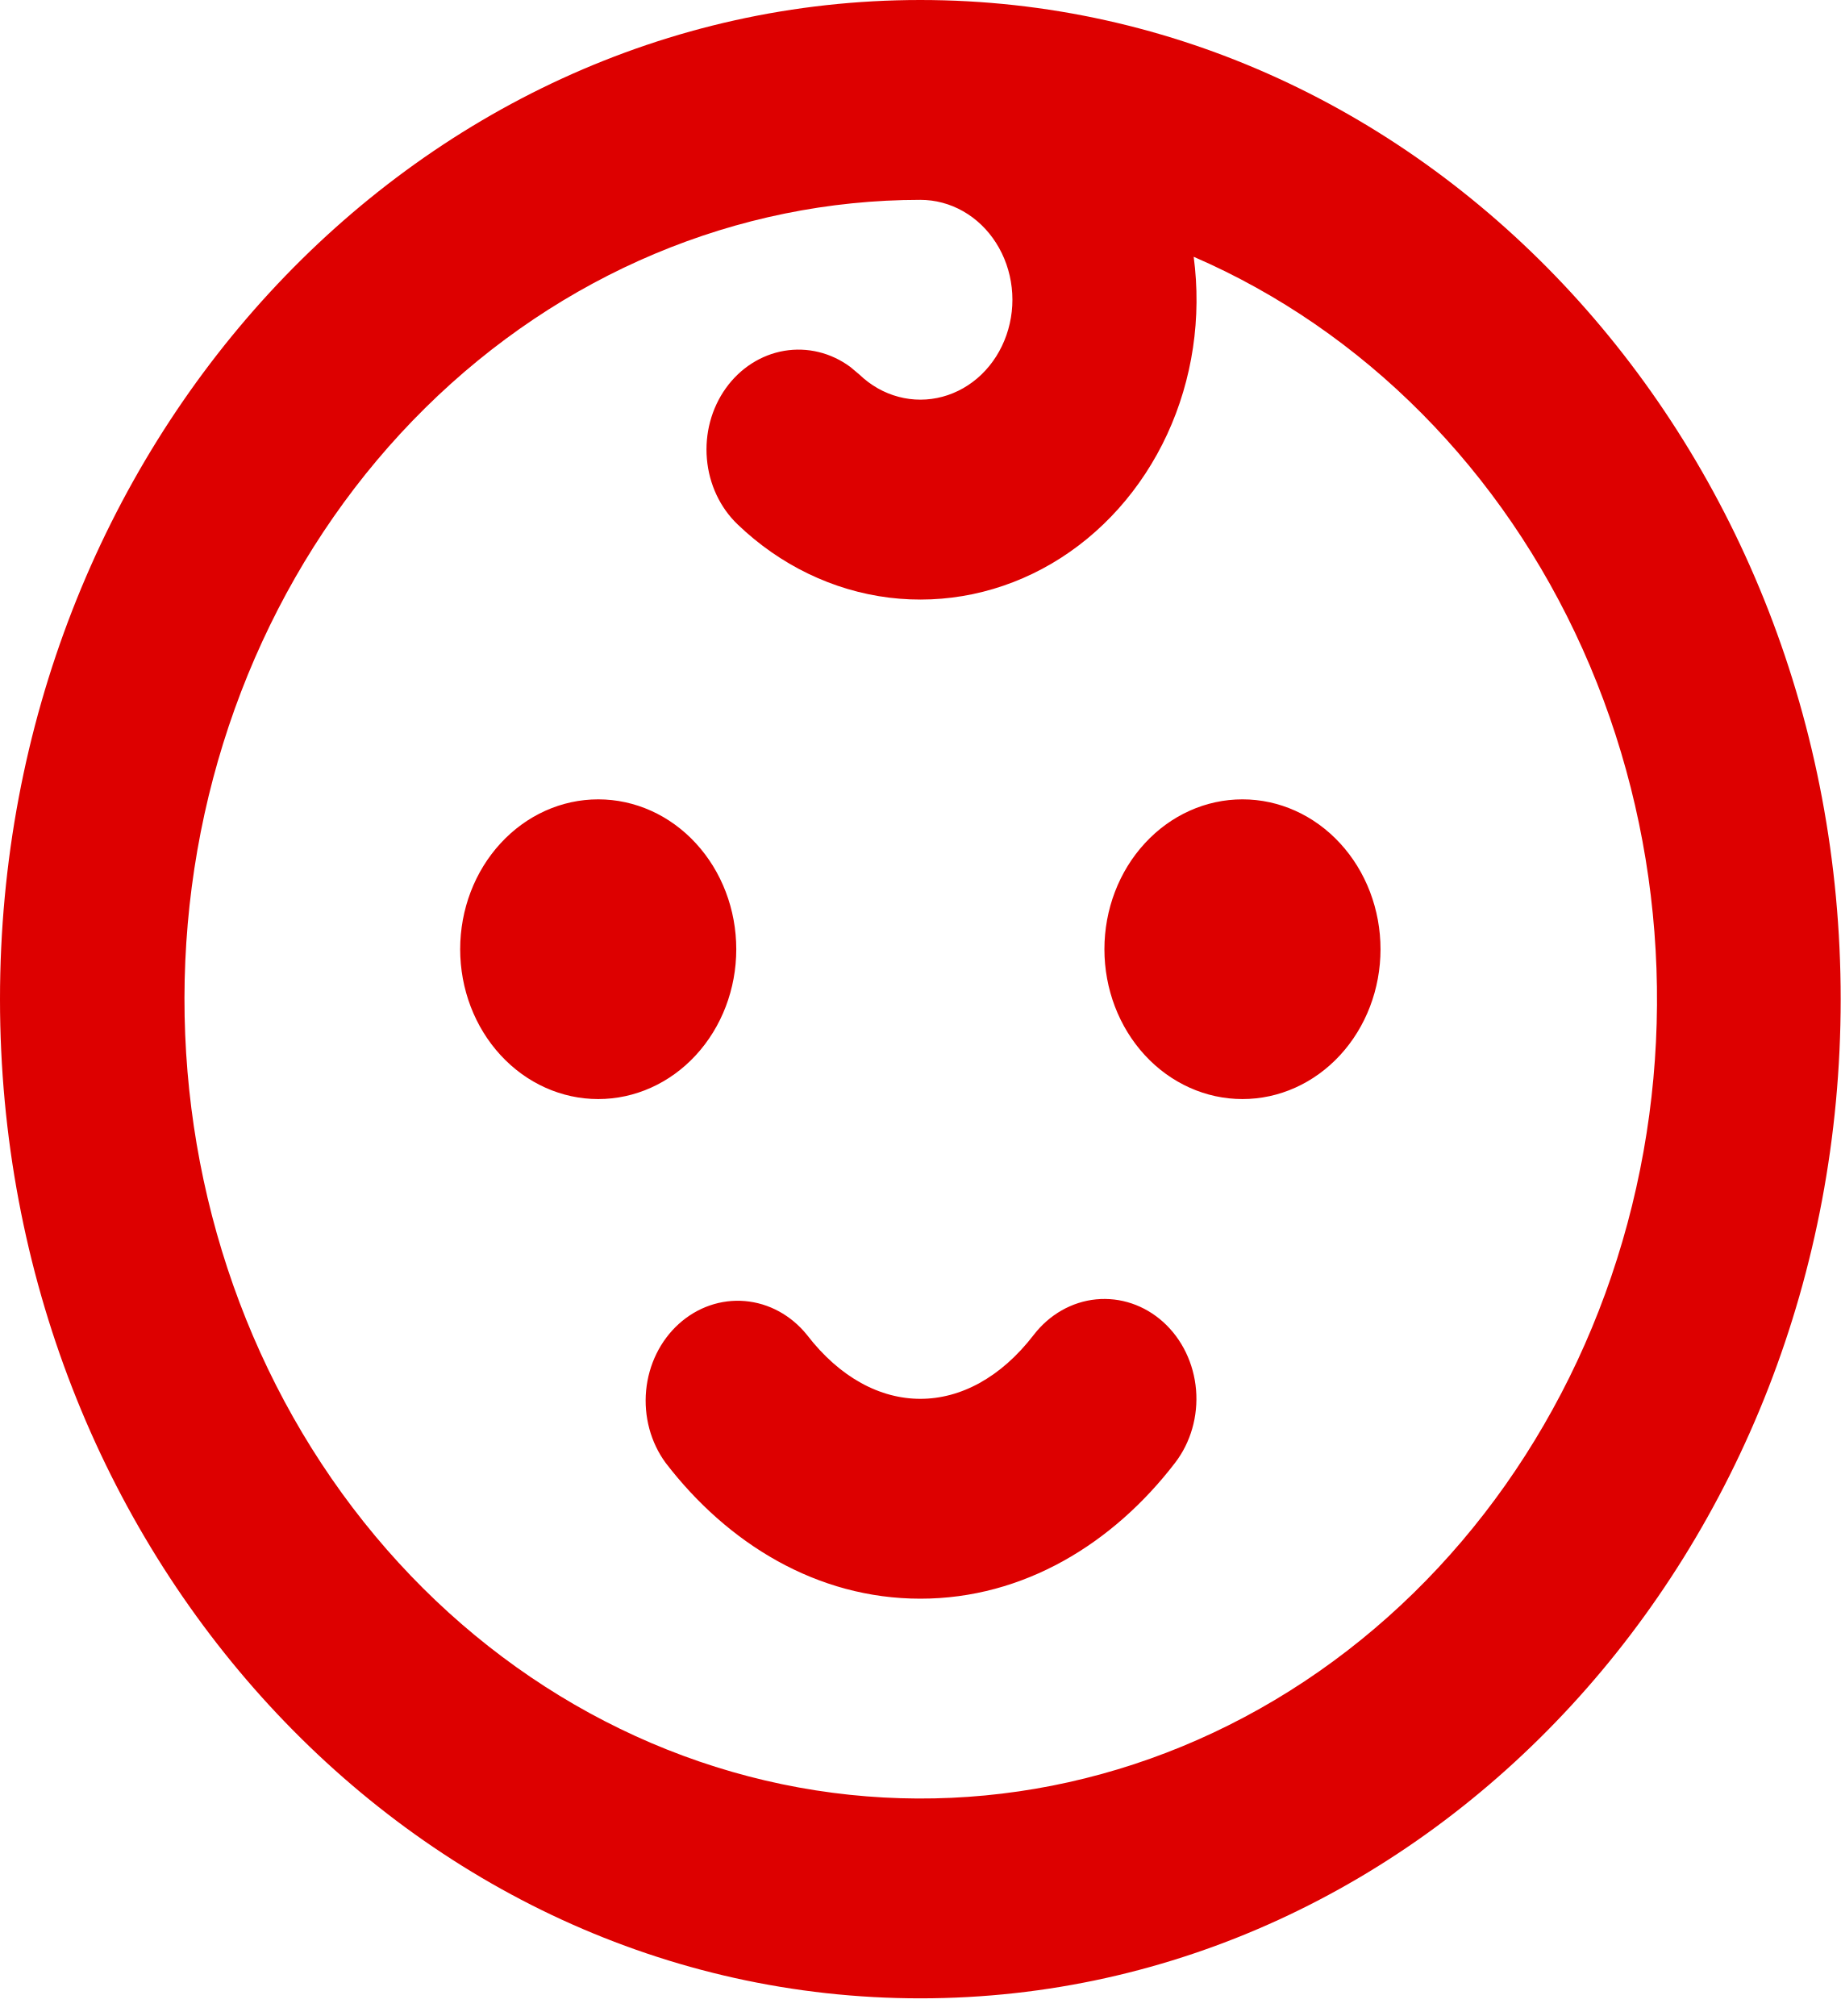
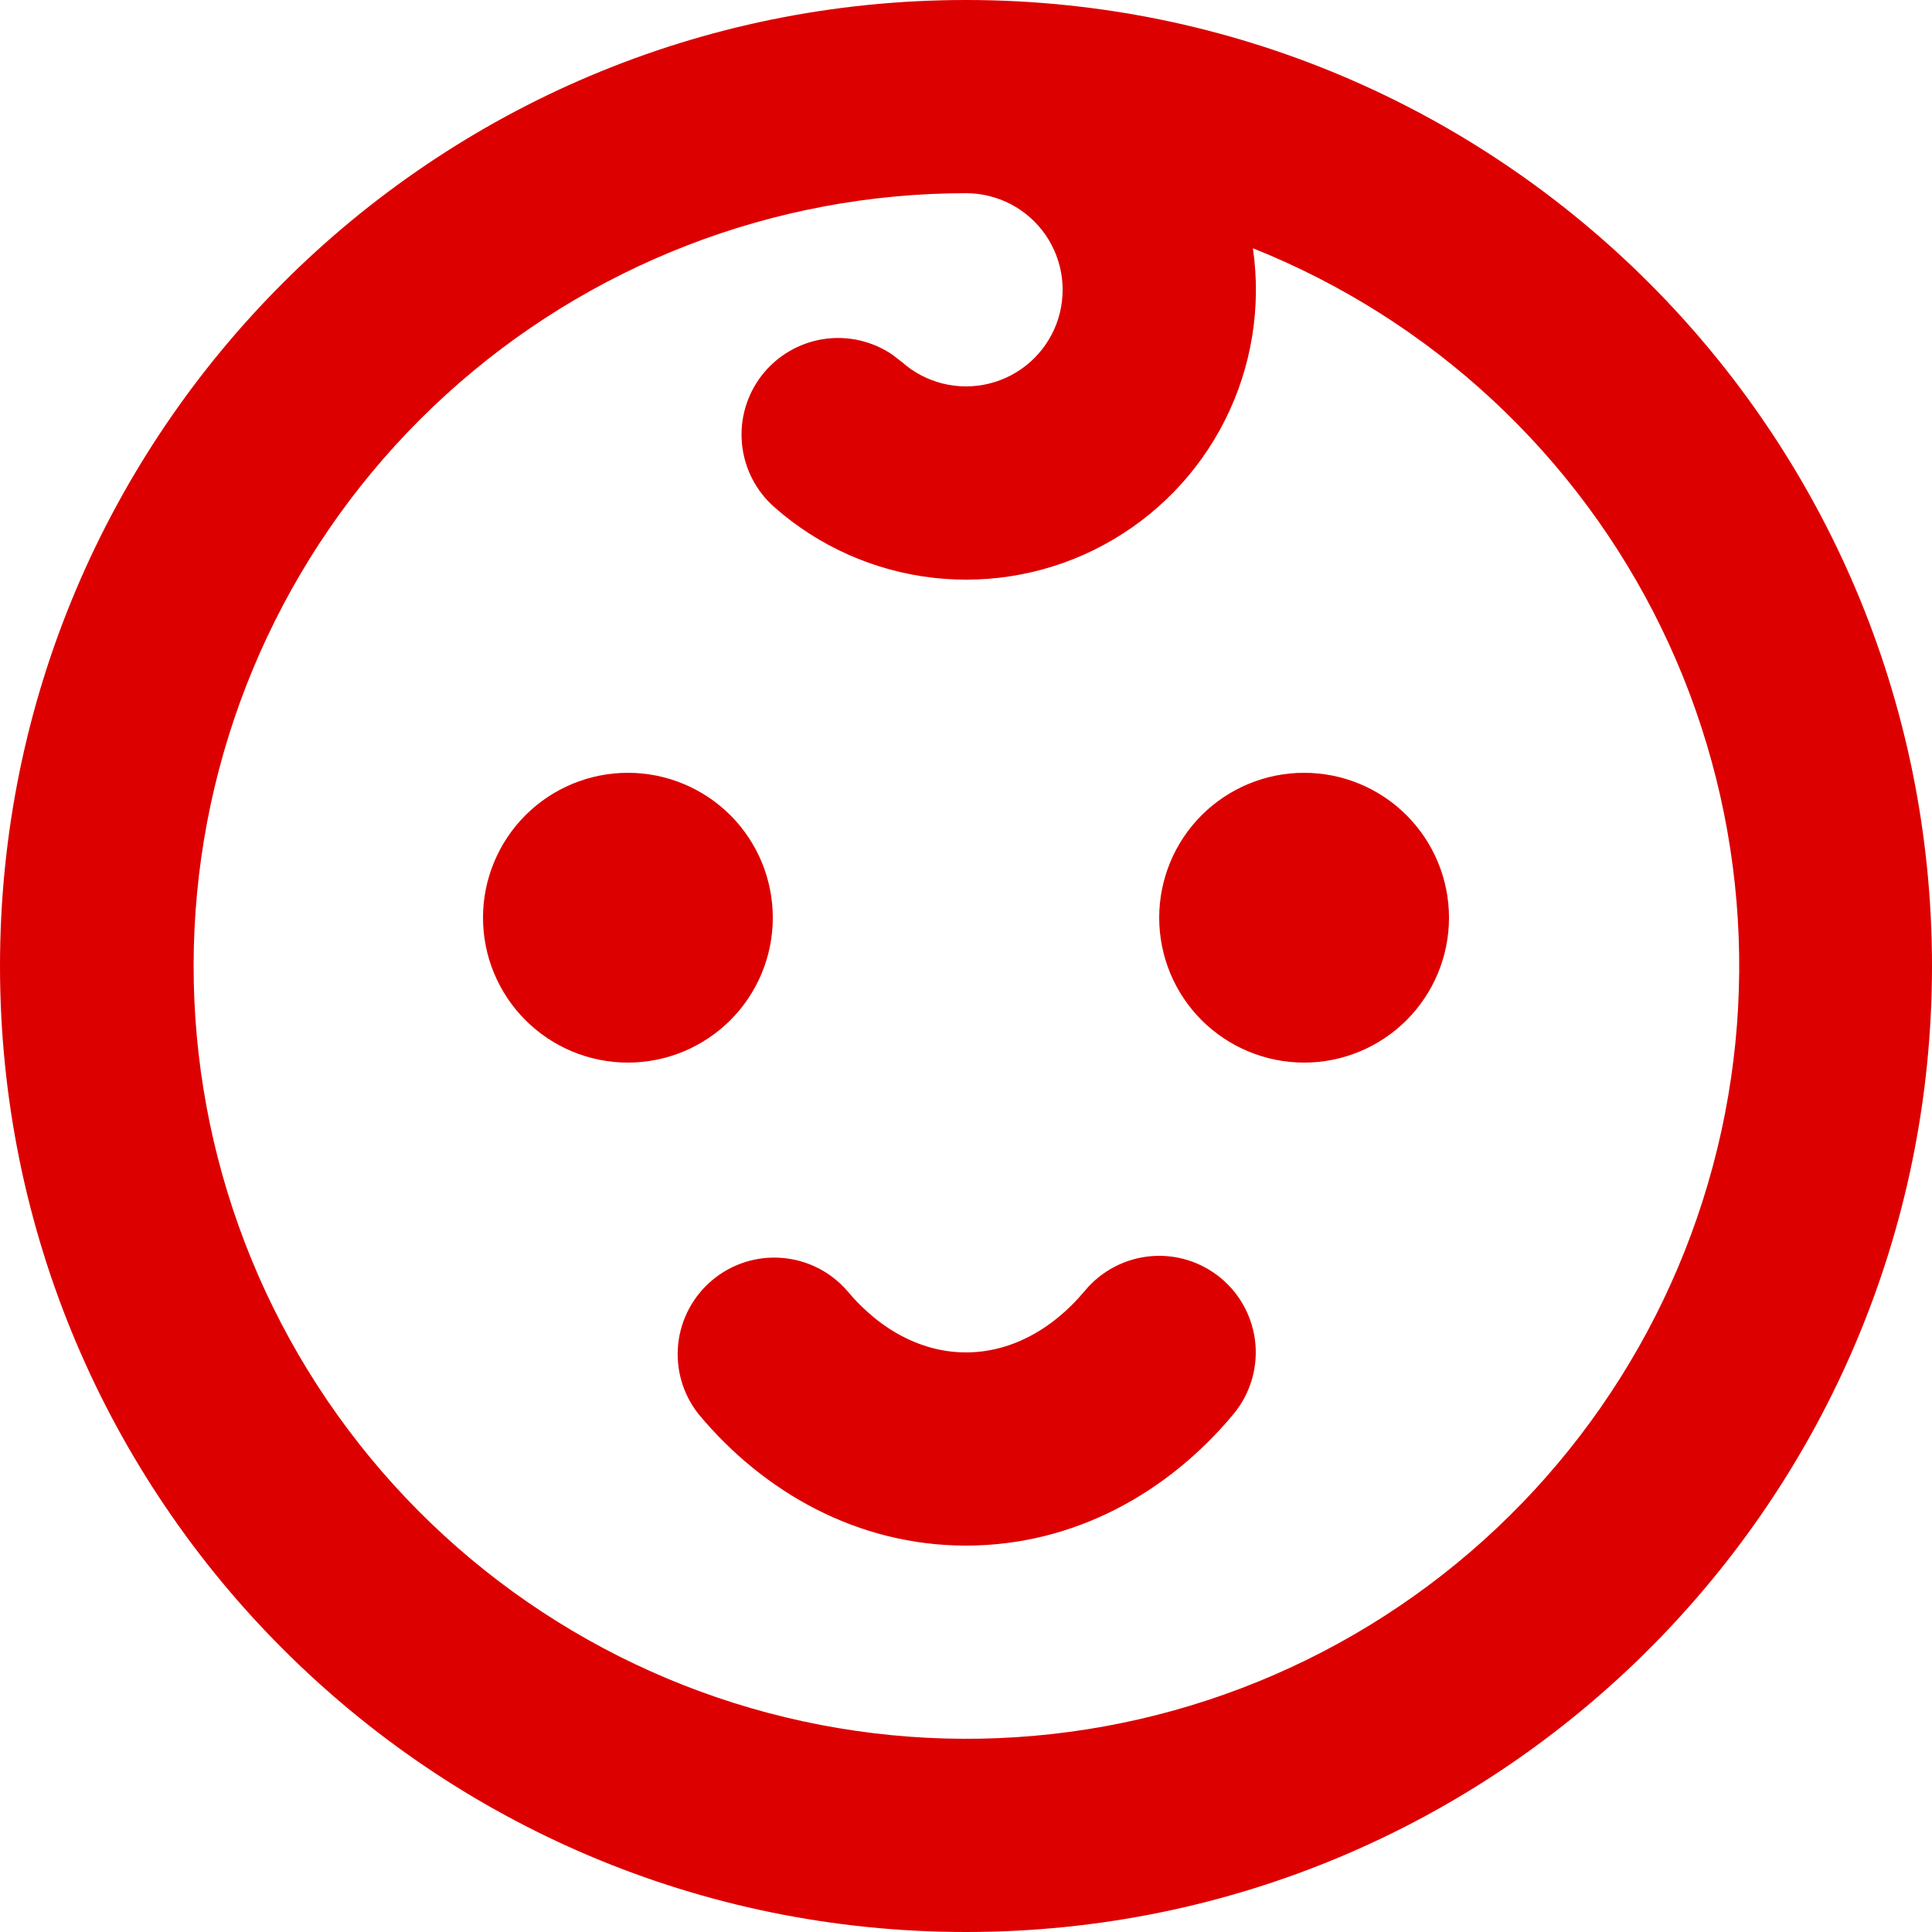
- <svg xmlns="http://www.w3.org/2000/svg" width="42" height="46" viewBox="0 0 42 46" fill="none">
-   <path d="M21 0C32.598 0 42 10.207 42 22.799C42 35.39 32.598 45.597 21 45.597C9.402 45.597 0 35.39 0 22.799C0 10.207 9.402 0 21 0ZM21 4.56C16.82 4.562 12.792 6.256 9.701 9.31C6.61 12.364 4.679 16.56 4.284 21.077C3.89 25.594 5.06 30.109 7.567 33.739C10.075 37.37 13.738 39.855 17.843 40.711C21.947 41.566 26.198 40.729 29.765 38.364C33.332 35.999 35.959 32.276 37.133 27.921C38.307 23.566 37.943 18.893 36.113 14.813C34.284 10.734 31.119 7.541 27.237 5.859C27.422 7.245 27.211 8.659 26.632 9.911C26.053 11.162 25.134 12.191 24 12.857C22.865 13.523 21.57 13.795 20.288 13.637C19.007 13.478 17.801 12.896 16.834 11.969C16.432 11.586 16.18 11.051 16.13 10.473C16.079 9.895 16.233 9.318 16.561 8.859C16.889 8.4 17.366 8.095 17.894 8.005C18.422 7.915 18.962 8.047 19.404 8.374L19.612 8.549C19.867 8.793 20.172 8.967 20.503 9.054C20.833 9.142 21.177 9.141 21.507 9.052C21.837 8.963 22.142 8.789 22.396 8.544C22.65 8.299 22.845 7.99 22.965 7.645C23.085 7.3 23.127 6.928 23.085 6.562C23.044 6.196 22.921 5.846 22.728 5.543C22.535 5.239 22.277 4.991 21.976 4.82C21.675 4.649 21.34 4.56 21 4.56ZM26.544 30.167C26.972 30.554 27.24 31.11 27.291 31.712C27.341 32.314 27.169 32.913 26.813 33.377C25.402 35.217 23.36 36.478 21 36.478C18.64 36.478 16.598 35.217 15.187 33.377C14.846 32.911 14.687 32.319 14.743 31.726C14.8 31.134 15.067 30.59 15.488 30.209C15.909 29.828 16.451 29.64 16.997 29.687C17.544 29.734 18.052 30.011 18.413 30.459C19.167 31.439 20.089 31.918 21 31.918C21.911 31.918 22.833 31.439 23.587 30.459C23.944 29.995 24.456 29.703 25.01 29.648C25.564 29.594 26.116 29.78 26.544 30.167ZM13.65 18.239C14.485 18.239 15.287 18.599 15.877 19.241C16.468 19.882 16.8 20.752 16.8 21.659C16.8 22.566 16.468 23.436 15.877 24.077C15.287 24.718 14.485 25.078 13.65 25.078C12.815 25.078 12.013 24.718 11.423 24.077C10.832 23.436 10.5 22.566 10.5 21.659C10.5 20.752 10.832 19.882 11.423 19.241C12.013 18.599 12.815 18.239 13.65 18.239ZM28.35 18.239C29.185 18.239 29.987 18.599 30.577 19.241C31.168 19.882 31.5 20.752 31.5 21.659C31.5 22.566 31.168 23.436 30.577 24.077C29.987 24.718 29.185 25.078 28.35 25.078C27.515 25.078 26.713 24.718 26.123 24.077C25.532 23.436 25.2 22.566 25.2 21.659C25.2 20.752 25.532 19.882 26.123 19.241C26.713 18.599 27.515 18.239 28.35 18.239Z" fill="#DD0000" />
+ <svg xmlns="http://www.w3.org/2000/svg" width="46" height="46" viewBox="0 0 46 46" fill="none">
+   <path d="M23 0C35.703 0 46 10.297 46 23C46 35.703 35.703 46 23 46C10.297 46 0 35.703 0 23C0 10.297 10.297 0 23 0ZM23 4.6C18.422 4.602 14.01 6.311 10.625 9.392C7.239 12.474 5.124 16.706 4.692 21.263C4.26 25.82 5.542 30.375 8.288 34.037C11.034 37.7 15.046 40.207 19.542 41.07C24.038 41.933 28.693 41.089 32.6 38.703C36.507 36.318 39.384 32.561 40.669 28.168C41.955 23.774 41.557 19.06 39.553 14.944C37.549 10.829 34.082 7.608 29.831 5.911C30.034 7.309 29.803 8.736 29.169 9.998C28.535 11.261 27.528 12.298 26.286 12.97C25.043 13.643 23.624 13.917 22.22 13.757C20.817 13.597 19.496 13.01 18.437 12.075C17.997 11.688 17.721 11.148 17.666 10.565C17.61 9.982 17.779 9.4 18.138 8.937C18.497 8.475 19.02 8.166 19.598 8.075C20.177 7.984 20.768 8.118 21.252 8.448L21.48 8.625C21.759 8.871 22.093 9.046 22.455 9.134C22.817 9.223 23.194 9.222 23.555 9.132C23.917 9.042 24.251 8.866 24.529 8.619C24.807 8.372 25.021 8.061 25.153 7.713C25.284 7.365 25.329 6.99 25.284 6.62C25.239 6.251 25.104 5.898 24.893 5.592C24.681 5.286 24.398 5.035 24.069 4.863C23.739 4.69 23.372 4.6 23 4.6ZM29.072 30.434C29.54 30.824 29.834 31.385 29.89 31.992C29.945 32.599 29.757 33.203 29.366 33.672C27.821 35.528 25.585 36.8 23 36.8C20.415 36.8 18.179 35.528 16.634 33.672C16.26 33.202 16.086 32.604 16.147 32.007C16.209 31.409 16.502 30.86 16.963 30.476C17.424 30.091 18.017 29.902 18.616 29.95C19.215 29.997 19.771 30.276 20.166 30.728C20.992 31.717 22.002 32.2 23 32.2C23.998 32.2 25.008 31.717 25.834 30.728C26.224 30.26 26.785 29.966 27.392 29.91C27.999 29.855 28.604 30.043 29.072 30.434ZM14.95 18.4C15.865 18.4 16.742 18.764 17.39 19.41C18.037 20.058 18.4 20.935 18.4 21.85C18.4 22.765 18.037 23.642 17.39 24.29C16.742 24.936 15.865 25.3 14.95 25.3C14.035 25.3 13.158 24.936 12.511 24.29C11.864 23.642 11.5 22.765 11.5 21.85C11.5 20.935 11.864 20.058 12.511 19.41C13.158 18.764 14.035 18.4 14.95 18.4ZM31.05 18.4C31.965 18.4 32.843 18.764 33.489 19.41C34.136 20.058 34.5 20.935 34.5 21.85C34.5 22.765 34.136 23.642 33.489 24.29C32.843 24.936 31.965 25.3 31.05 25.3C30.135 25.3 29.258 24.936 28.61 24.29C27.963 23.642 27.6 22.765 27.6 21.85C27.6 20.935 27.963 20.058 28.61 19.41C29.258 18.764 30.135 18.4 31.05 18.4Z" fill="#DD0000" />
</svg>
